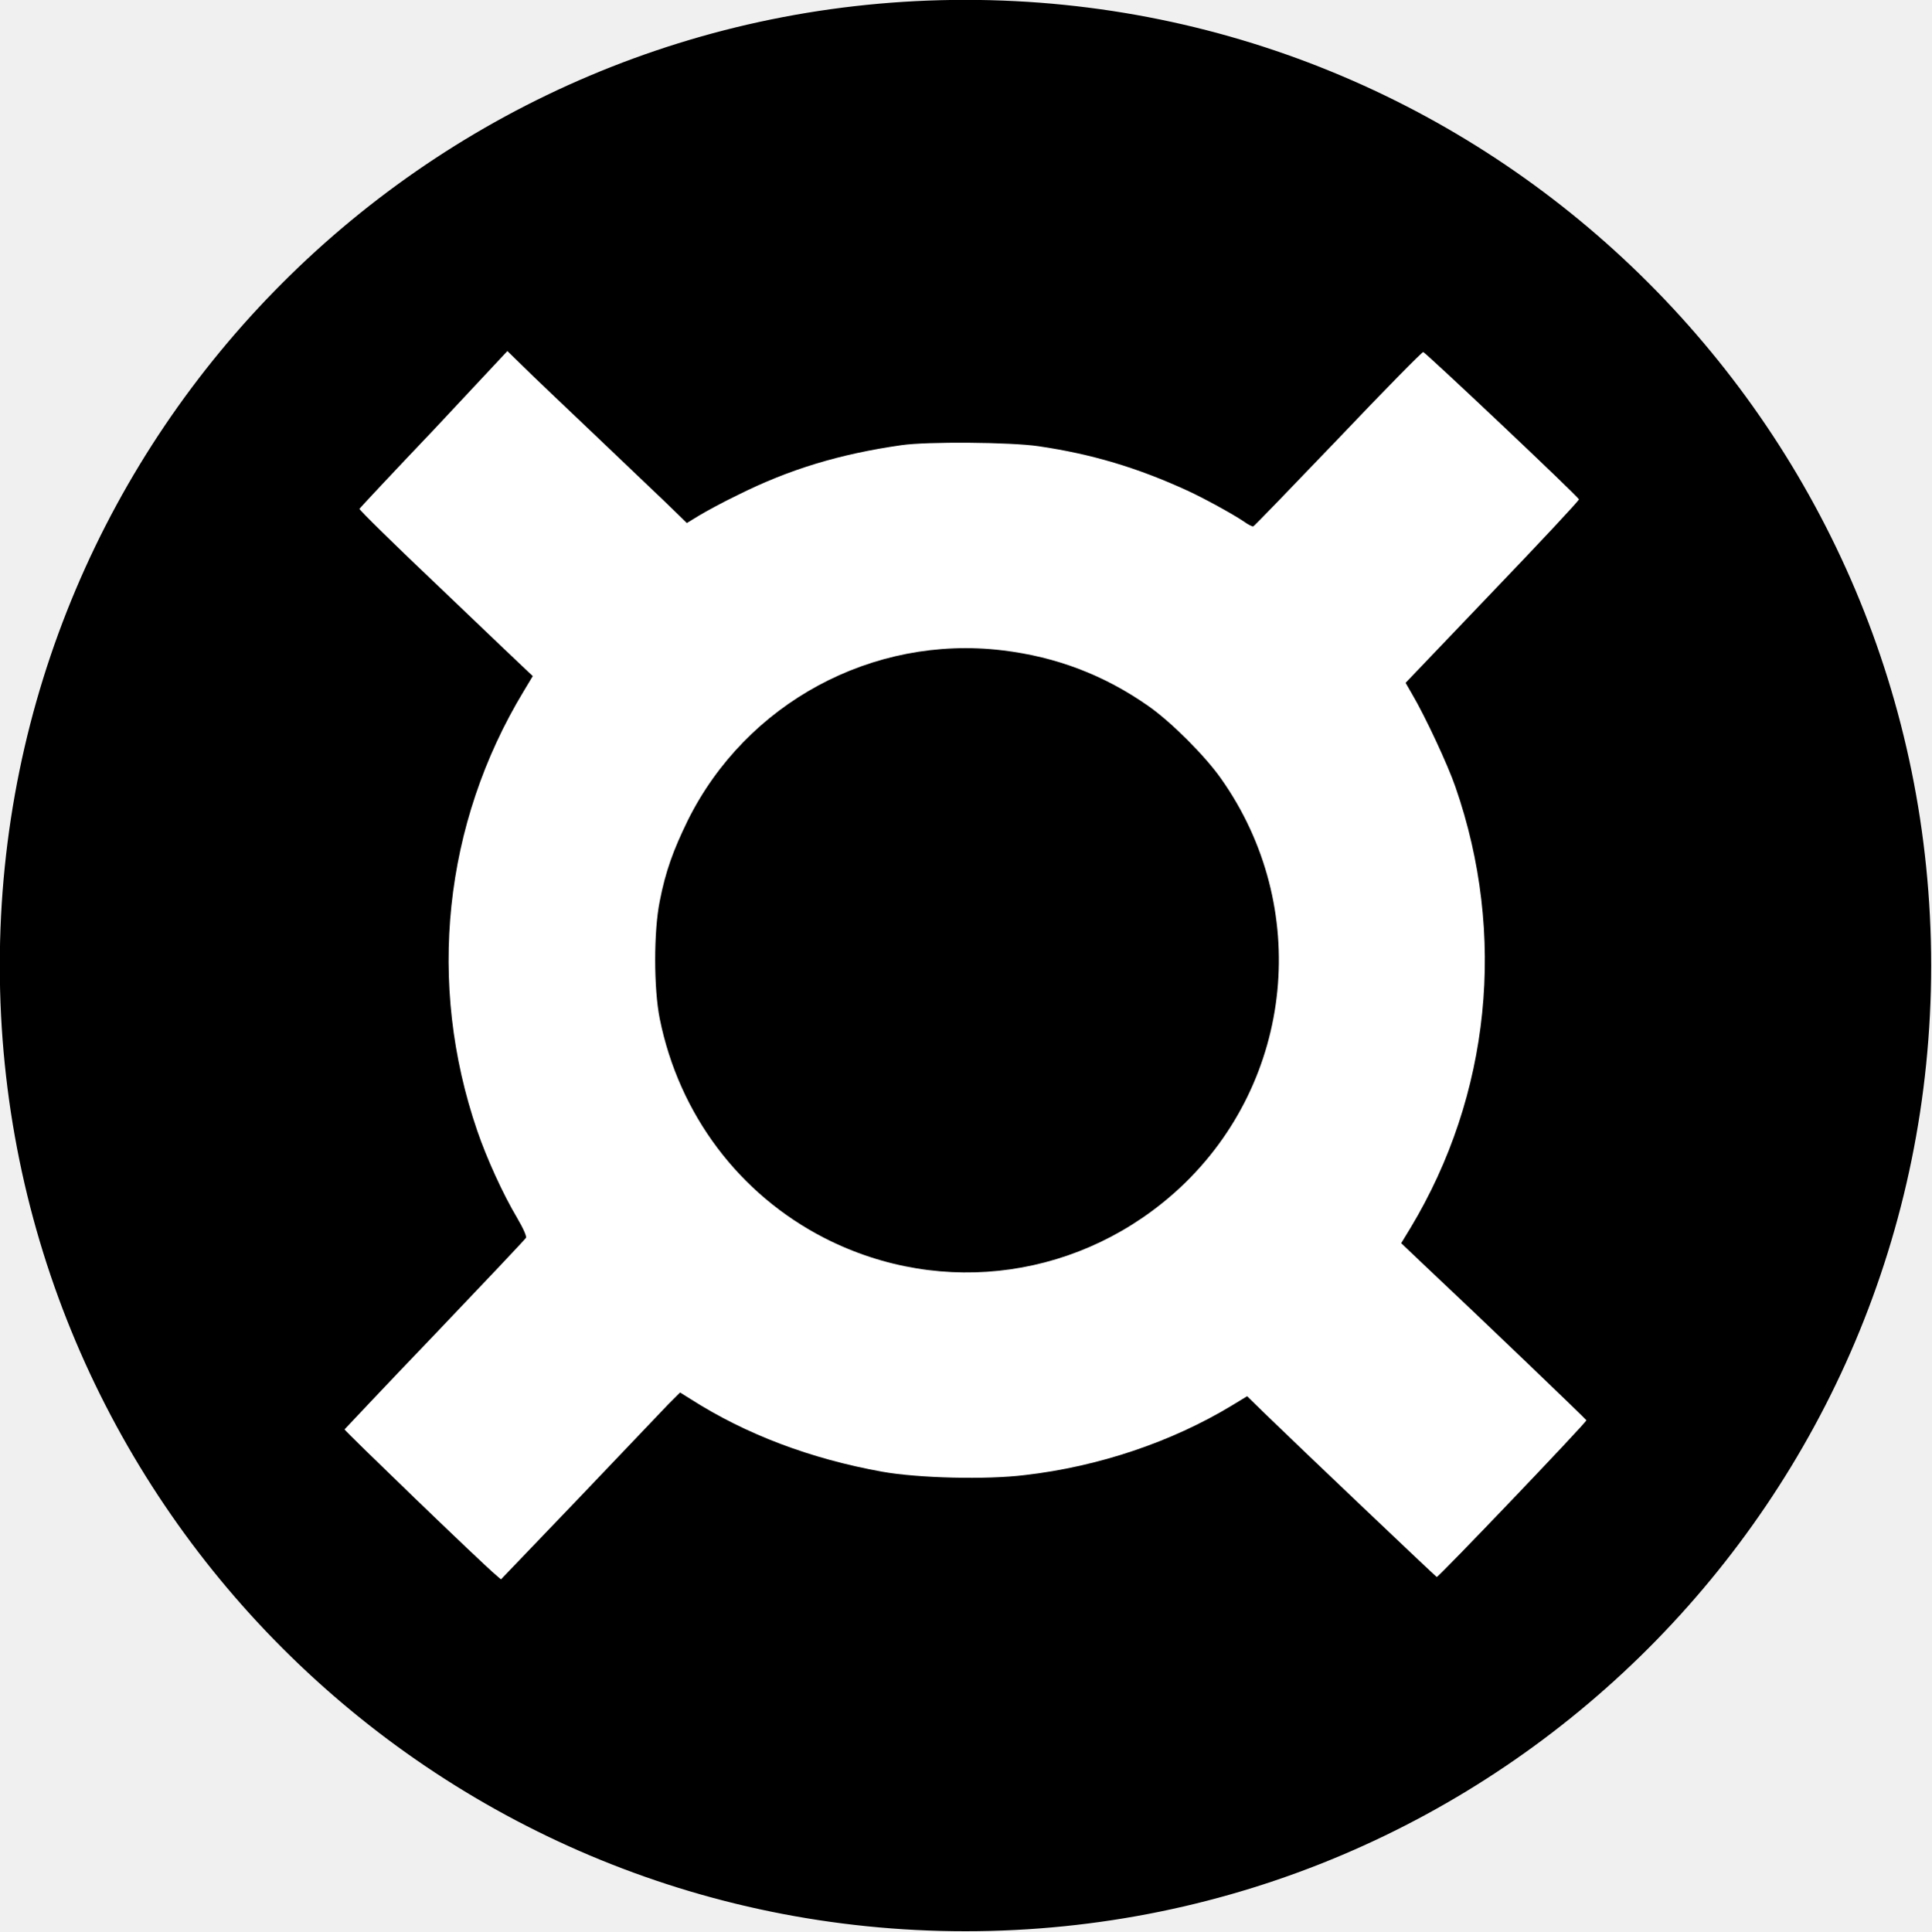
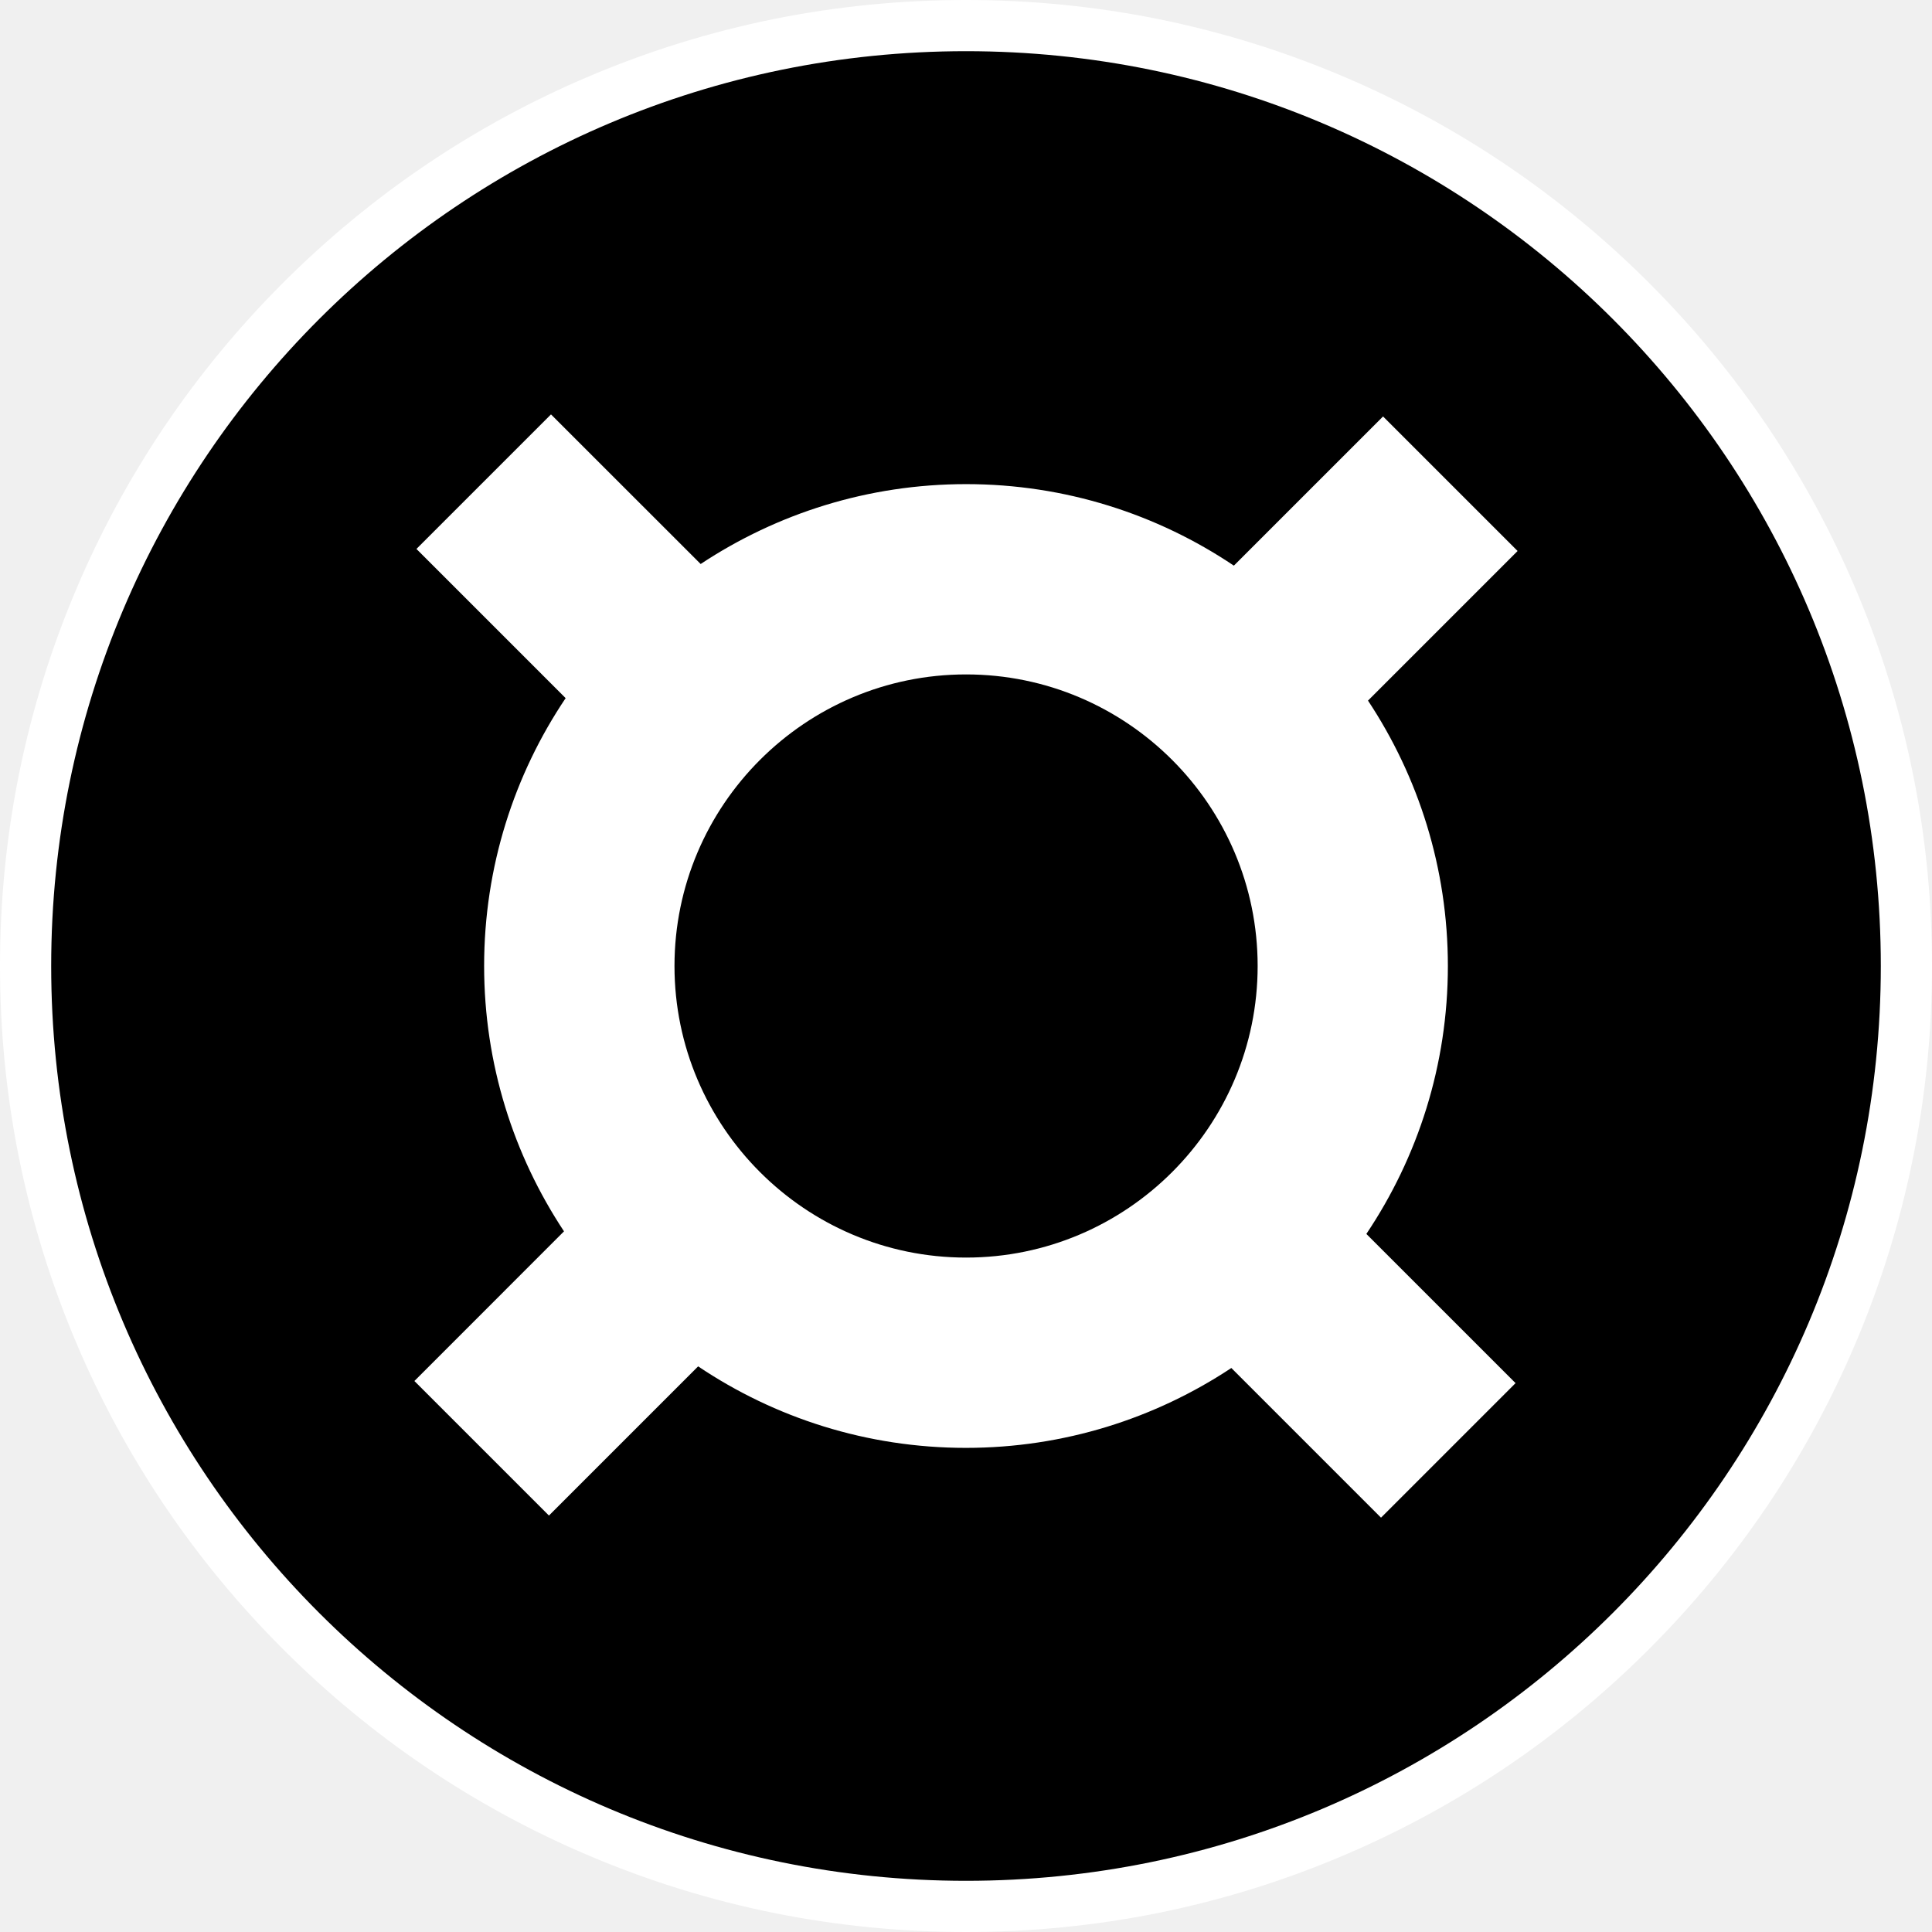
- <svg xmlns="http://www.w3.org/2000/svg" version="1.1" id="svg8" x="0px" y="0px" viewBox="0 0 570.4 570.4" style="enable-background:new 0 0 570.4 570.4;" xml:space="preserve">
+ <svg xmlns="http://www.w3.org/2000/svg" version="1.1" id="Layer_1" x="0px" y="0px" viewBox="0 0 283.46 283.46" style="enable-background:new 0 0 283.46 283.46;" xml:space="preserve">
  <style type="text/css">
- 	.st0{fill-rule:evenodd;clip-rule:evenodd;stroke:#000000;stroke-width:1.237;stroke-miterlimit:11.339;}
- 	.st1{fill:#FFFFFF;}
+ 	.st0{fill:#FFFFFF;}
</style>
-   <g id="layer1" transform="translate(295.6579,-75.71863)">
-     <circle id="path854" class="st0" cx="-10.5" cy="360.9" r="284.6" />
-     <path id="path862" class="st1" d="M-167.5,202.6c-12,12.6-21.9,23.2-22,23.4c-0.1,0.3,10.7,10.9,24,23.5   c13.3,12.7,24.9,23.8,25.7,24.5l1.5,1.4l-2.7,4.5c-23.7,39.2-28.6,86.4-13.7,129.8c2.8,8.2,7.6,18.7,11.7,25.6c2,3.4,2.9,5.6,2.7,6   c-0.2,0.4-12.3,13.2-26.9,28.5c-14.6,15.2-26.5,27.9-26.7,28.1c-0.1,0.3,40.8,39.8,44.7,43l1.5,1.3l23.1-24.1   c12.7-13.3,24.6-25.8,26.4-27.7l3.4-3.4l3.2,2c16.3,10.4,35.4,17.6,56.5,21.4c10.6,1.9,30.8,2.4,42.1,1   c21.8-2.5,43.4-9.8,61.1-20.5l4.6-2.8l4.9,4.8c10.7,10.4,50.7,48.4,51.1,48.6c0.4,0.2,44.3-45.7,44.2-46.3   c-0.1-0.3-30.2-29.2-48.6-46.5l-6.1-5.8l2.8-4.6c23.5-39.1,28.4-86.5,13.2-130.2c-2.2-6.4-8.9-20.8-12.8-27.4l-1.9-3.3l25.7-26.9   c14.1-14.7,25.6-27,25.5-27.3c-0.4-1-45.4-43.5-46-43.5c-0.4,0-11.7,11.5-25.2,25.7c-13.5,14.1-24.7,25.7-25,25.8   c-0.2,0.1-1.5-0.5-2.7-1.4c-3.4-2.3-12-7-16.8-9.2c-14.6-6.7-28.2-10.8-44-13.1c-8.2-1.2-32.8-1.4-40.4-0.3   c-18.2,2.6-33.1,7.1-48.3,14.7c-4.4,2.1-9.5,4.9-11.5,6.1l-3.6,2.2l-4.1-4c-2.2-2.2-12.2-11.6-22.1-21.1c-9.9-9.4-20-19-22.4-21.4   l-4.4-4.3L-167.5,202.6z M0.4,267.8c15.9,1.9,30.1,7.3,43.2,16.5c6.7,4.7,16.7,14.7,21.4,21.4c26.7,37.8,21.6,89.2-12,120.7   c-28.7,26.8-70.2,32.8-105.1,15c-25.2-12.9-43-36.5-48.7-64.8c-1.8-9-1.8-25.8,0-34.7c1.7-8.8,4-15.1,8.3-23.9   C-75.3,283.4-38,263.2,0.4,267.8L0.4,267.8z" />
+   <g>
+     <g>
+       <path class="st0" d="M141.73,283.46c-19.13,0-37.69-3.75-55.17-11.14c-16.88-7.14-32.03-17.36-45.05-30.37    c-13.01-13.01-23.23-28.17-30.37-45.05C3.75,179.42,0,160.86,0,141.73s3.75-37.69,11.14-55.17c7.14-16.88,17.36-32.03,30.37-45.05    C54.53,28.5,69.68,18.28,86.56,11.14C104.04,3.75,122.6,0,141.73,0s37.69,3.75,55.17,11.14c16.88,7.14,32.03,17.36,45.05,30.37    c13.01,13.01,23.23,28.17,30.37,45.05c7.39,17.48,11.14,36.04,11.14,55.17s-3.75,37.69-11.14,55.17    c-7.14,16.88-17.36,32.03-30.37,45.05c-13.01,13.01-28.17,23.23-45.05,30.37C179.42,279.72,160.86,283.46,141.73,283.46z" />
+     </g>
+     <g>
+       <circle cx="141.73" cy="141.73" r="134.22" />
+     </g>
+     <path class="st0" d="M212.43,141.73c0-14.38-4.32-27.76-11.72-38.94l21.95-21.95L202.92,61.1l-21.89,21.89   c-11.24-7.55-24.76-11.96-39.29-11.96c-14.38,0-27.76,4.32-38.94,11.72L80.84,60.8L61.1,80.54l21.89,21.89   c-7.55,11.24-11.96,24.76-11.96,39.29c0,14.38,4.32,27.76,11.72,38.94L60.8,202.62l19.74,19.74l21.89-21.89   c11.24,7.55,24.76,11.96,39.29,11.96c14.38,0,27.76-4.32,38.94-11.72l21.96,21.96l19.74-19.74l-21.89-21.89   C208.02,169.78,212.43,156.26,212.43,141.73z M98.96,141.73c0-23.59,19.19-42.78,42.78-42.78s42.78,19.19,42.78,42.78   s-19.19,42.78-42.78,42.78S98.96,165.32,98.96,141.73z" />
  </g>
</svg>
